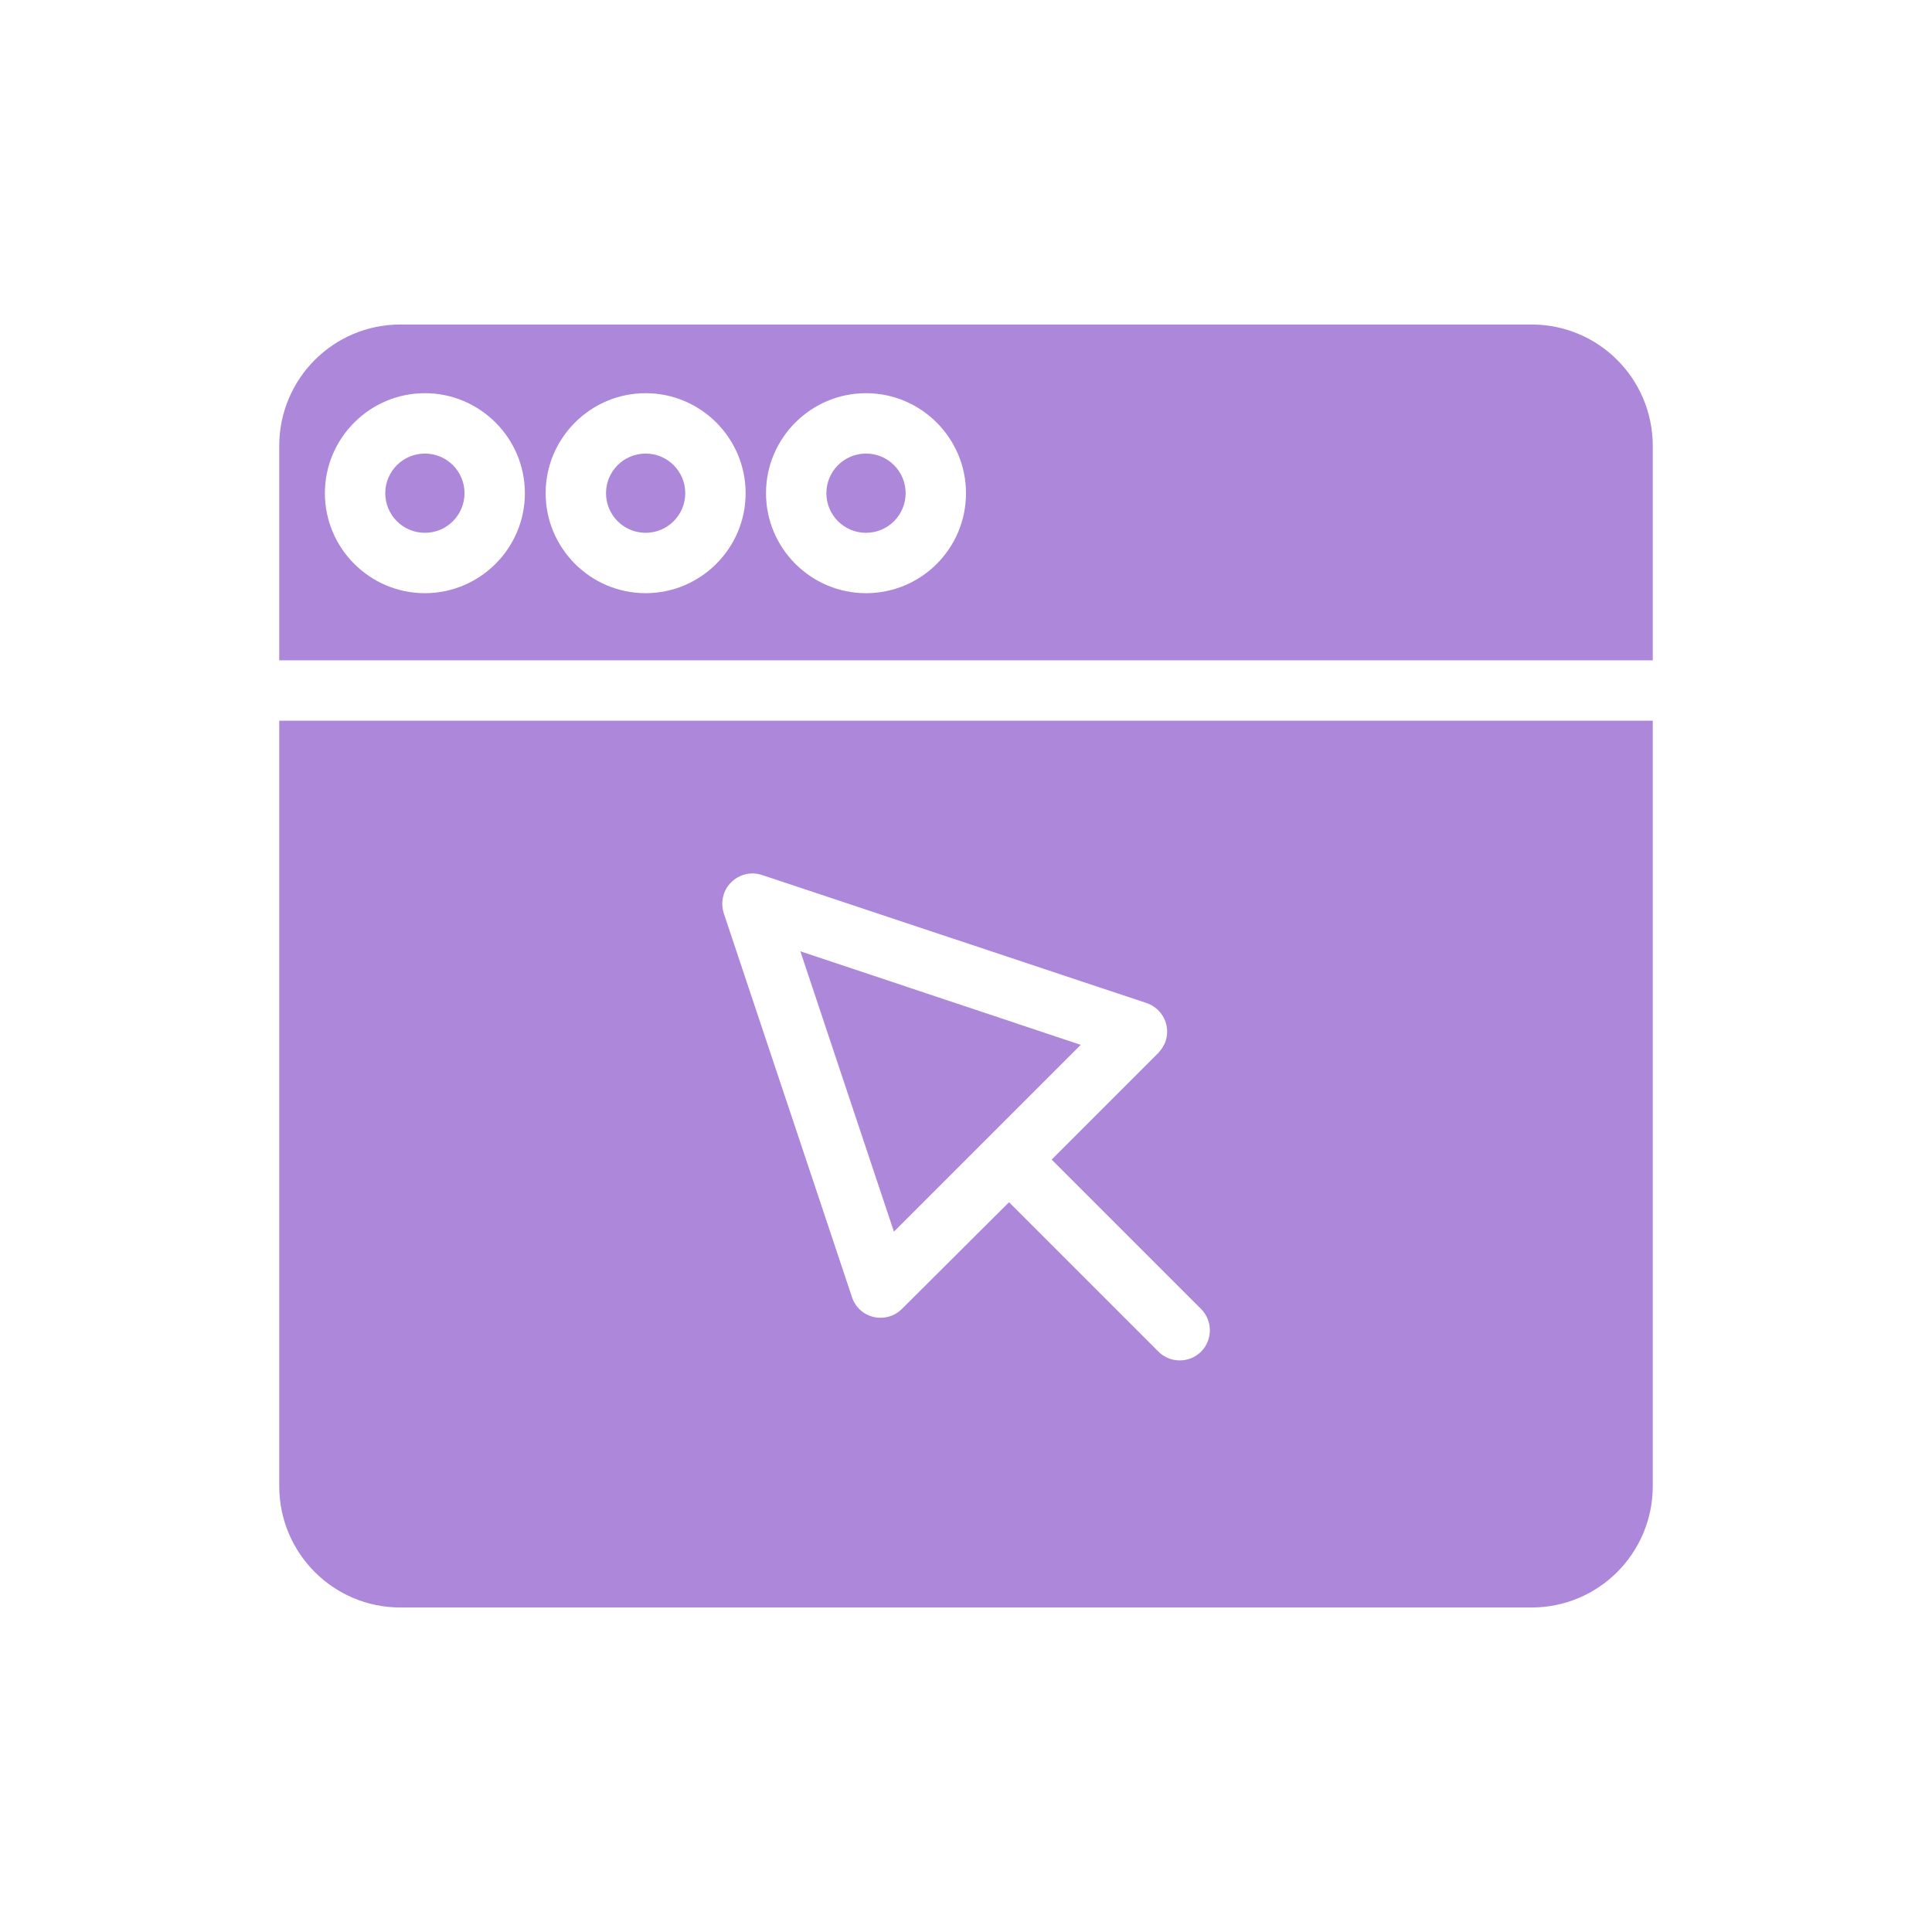
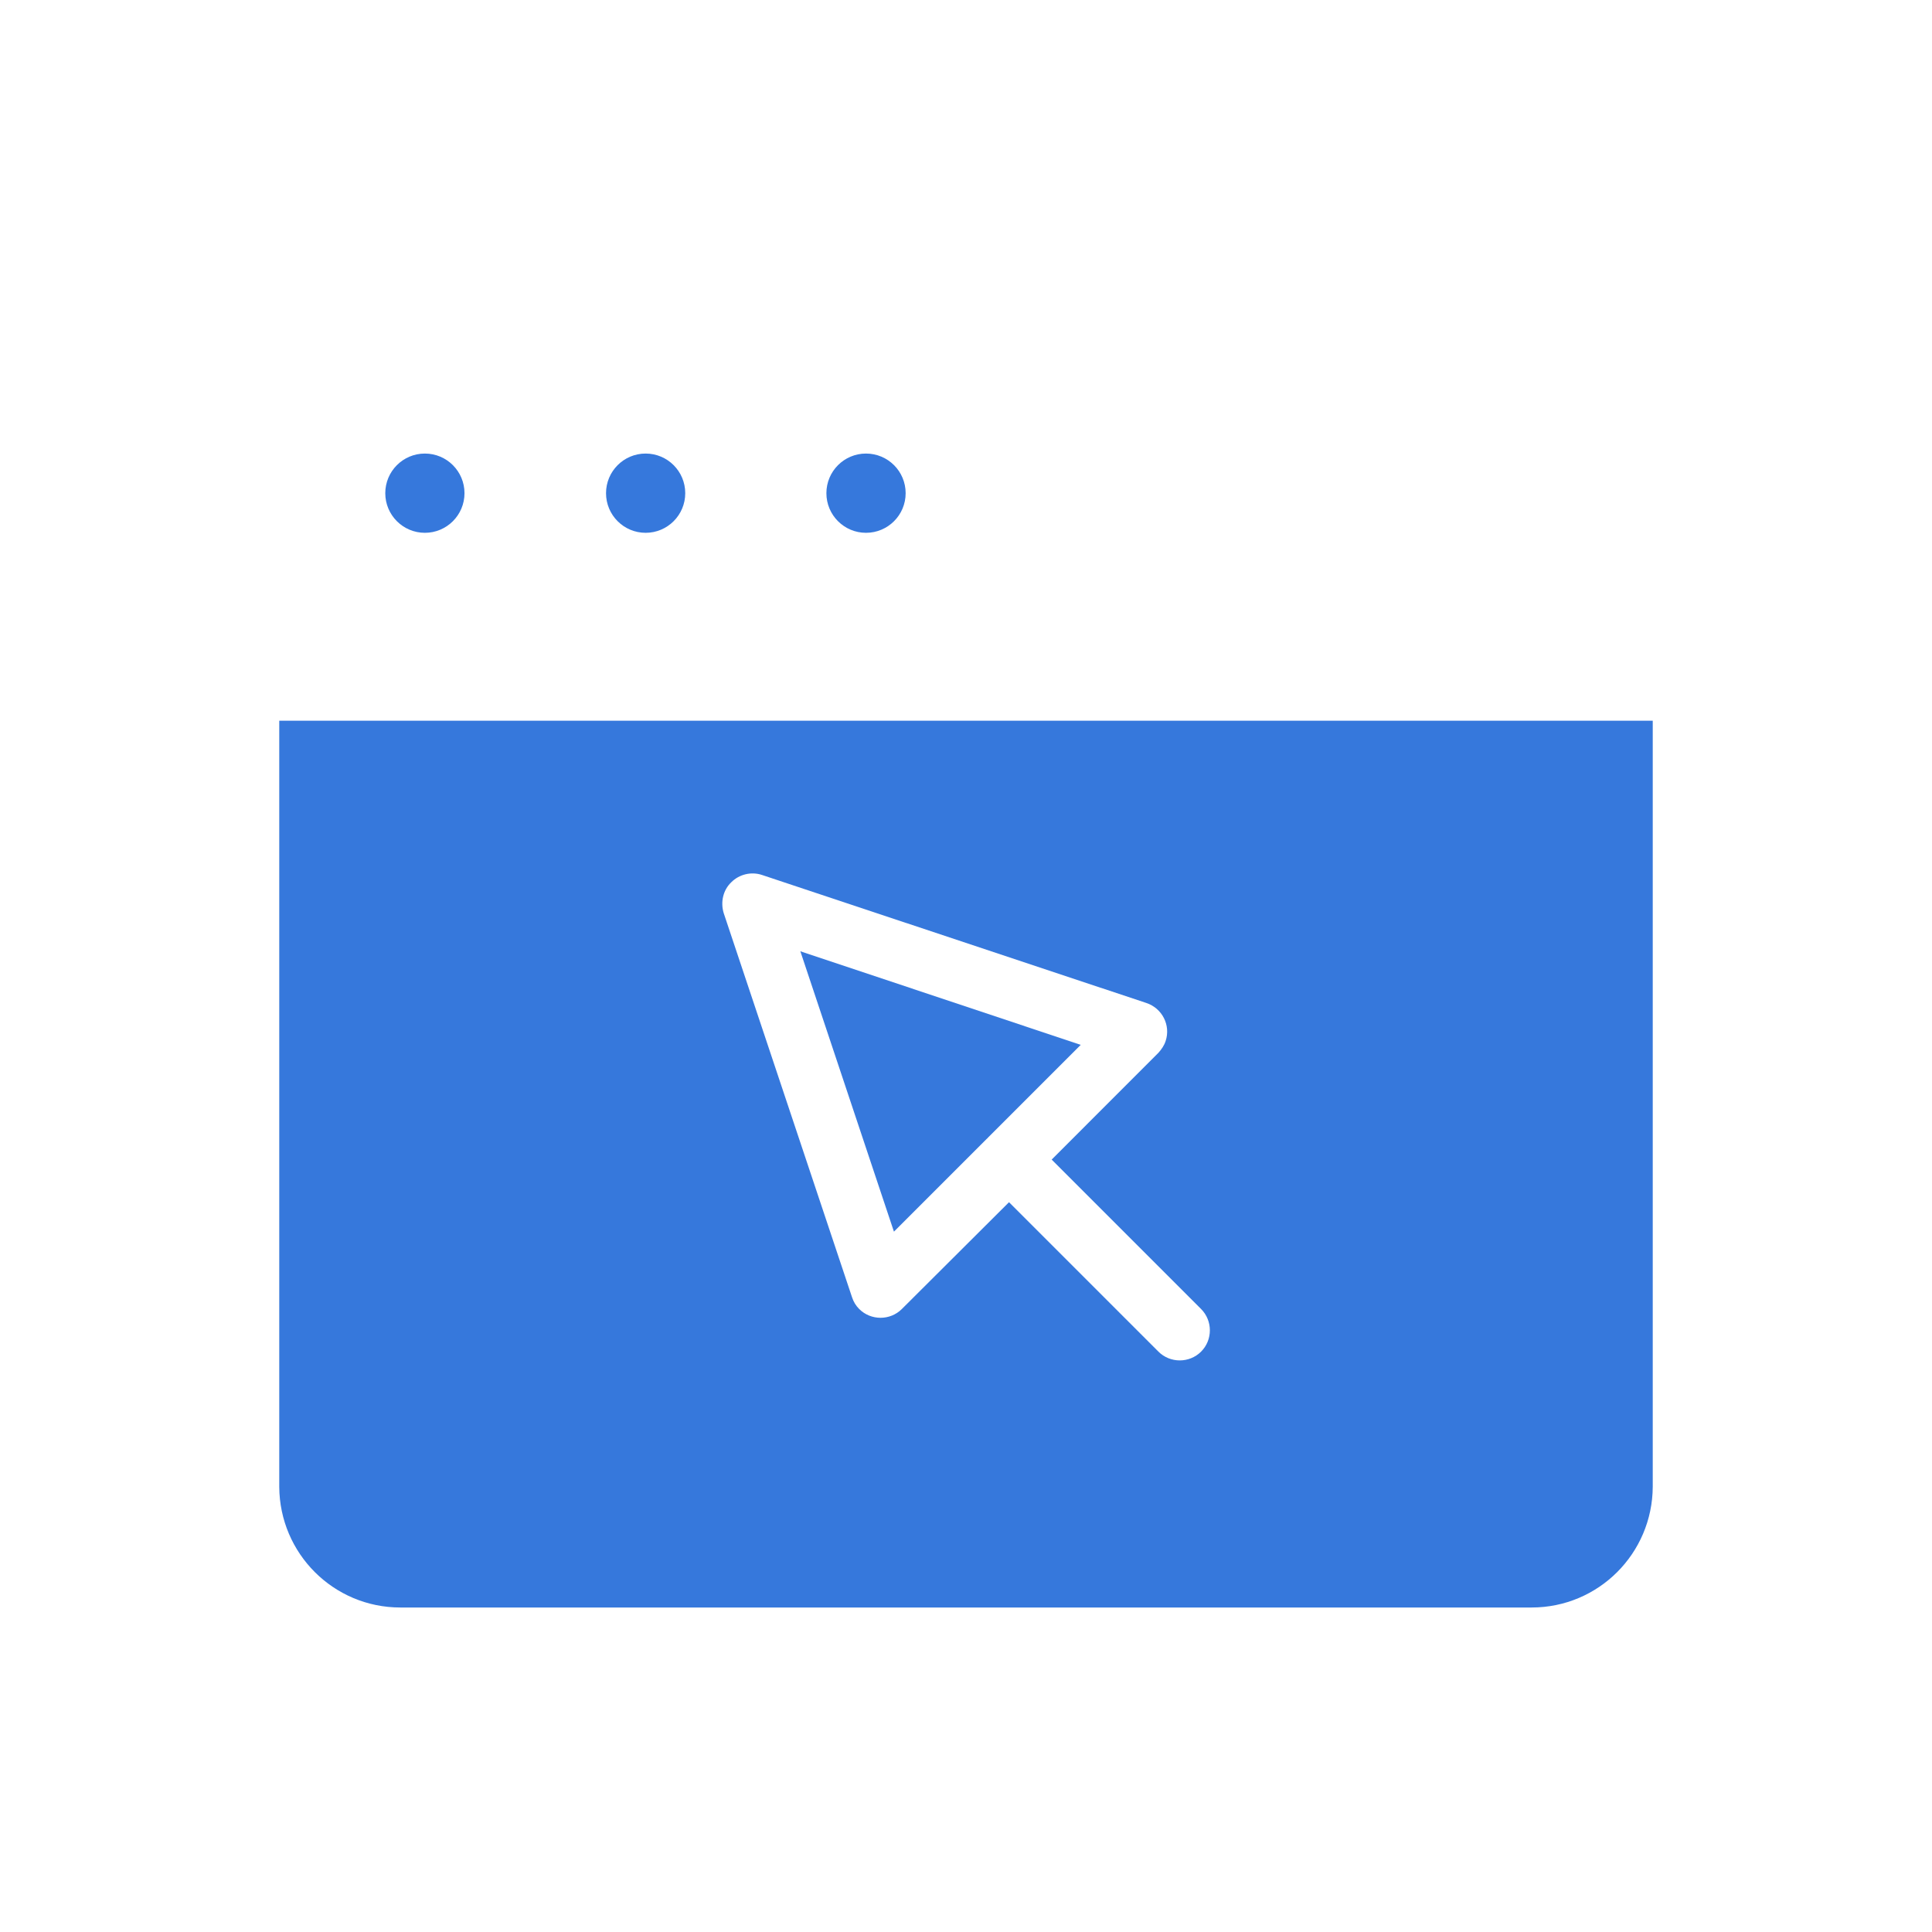
- <svg xmlns="http://www.w3.org/2000/svg" id="SvgjsSvg1011" width="288" height="288" version="1.1">
-   <defs id="SvgjsDefs1012" />
-   <g id="SvgjsG1013">
-     <svg enable-background="new 0 0 512 512" viewBox="0 0 512 512" width="288" height="288">
-       <circle cx="171.1" cy="130.7" r="10.5" fill="#ac87da" class="color000 svgShape" />
-       <circle cx="112.6" cy="130.7" r="10.5" fill="#ac87da" class="color000 svgShape" />
-       <path d="M74 394c.1 17.7 14.4 32 32.1 32h299.8c17.7 0 32-14.3 32.1-32V191H74V394zM193.8 233.8c2.1-2.1 5.3-2.9 8.2-1.9l101.8 33.9c4.2 1.4 6.5 5.9 5.1 10.1-.4 1.2-1.1 2.2-1.9 3.1l-28.3 28.3 39.6 39.6c3.1 3.1 3.1 8.2 0 11.3s-8.2 3.1-11.3 0l-39.6-39.6L239 346.9c-3.1 3.1-8.2 3.1-11.3 0-.9-.9-1.5-1.9-1.9-3.1L191.8 242C190.9 239.1 191.6 235.9 193.8 233.8zM229.5 120.2c-5.8 0-10.5 4.7-10.5 10.5s4.7 10.5 10.5 10.5 10.5-4.7 10.5-10.5C240 124.9 235.3 120.2 229.5 120.2z" fill="#ac87da" class="color000 svgShape" />
-       <polygon points="261.6 301.7 261.7 301.7 261.7 301.6 286.4 276.9 212.1 252.1 236.9 326.4" fill="#ac87da" class="color000 svgShape" />
-       <path d="M405.9,86H106.1c-17.7,0-32,14.3-32.1,32v57h364v-57C437.9,100.3,423.6,86,405.9,86z M112.6,157.2  c-14.6,0-26.5-11.9-26.5-26.5s11.9-26.5,26.5-26.5s26.5,11.9,26.5,26.5c0,0,0,0,0,0C139.1,145.3,127.2,157.2,112.6,157.2z    M171.1,157.2c-14.6,0-26.5-11.9-26.5-26.5s11.9-26.5,26.5-26.5s26.5,11.9,26.5,26.5l0,0C197.6,145.3,185.7,157.2,171.1,157.2   L171.1,157.2z M229.5,157.2c-14.6,0-26.5-11.9-26.5-26.5s11.9-26.5,26.5-26.5s26.5,11.9,26.5,26.5l0,0   C256,145.3,244.2,157.2,229.5,157.2z" fill="#ac87da" class="color000 svgShape" />
-     </svg>
-   </g>
+ <svg xmlns="http://www.w3.org/2000/svg" width="50" height="50" viewBox="0 0 50 50" fill="none">
+   <path d="M16.709 13.789C17.275 13.789 17.734 13.33 17.734 12.764C17.734 12.197 17.275 11.738 16.709 11.738C16.143 11.738 15.684 12.197 15.684 12.764C15.684 13.33 16.143 13.789 16.709 13.789Z" fill="#3678DC" />
+   <path d="M10.996 13.789C11.562 13.789 12.021 13.33 12.021 12.764C12.021 12.197 11.562 11.738 10.996 11.738C10.43 11.738 9.971 12.197 9.971 12.764C9.971 13.33 10.43 13.789 10.996 13.789Z" fill="#3678DC" />
+   <path d="M7.227 38.477C7.236 40.205 8.633 41.602 10.361 41.602H39.639C41.367 41.602 42.764 40.205 42.773 38.477V18.652H7.227V38.477ZM18.926 22.832C19.131 22.627 19.443 22.549 19.727 22.646L29.668 25.957C30.078 26.094 30.303 26.533 30.166 26.943C30.127 27.061 30.059 27.158 29.98 27.246L27.217 30.01L31.084 33.877C31.387 34.18 31.387 34.678 31.084 34.98C30.781 35.283 30.283 35.283 29.98 34.98L26.113 31.113L23.34 33.877C23.037 34.18 22.539 34.18 22.236 33.877C22.148 33.789 22.09 33.691 22.051 33.574L18.73 23.633C18.643 23.35 18.711 23.037 18.926 22.832ZM22.412 11.738C21.846 11.738 21.387 12.197 21.387 12.764C21.387 13.33 21.846 13.789 22.412 13.789C22.979 13.789 23.438 13.33 23.438 12.764C23.438 12.197 22.979 11.738 22.412 11.738Z" fill="#3678DC" />
+   <path d="M25.547 29.463H25.557V29.453L27.969 27.041L20.713 24.619L23.135 31.875L25.547 29.463Z" fill="#3678DC" />
</svg>
